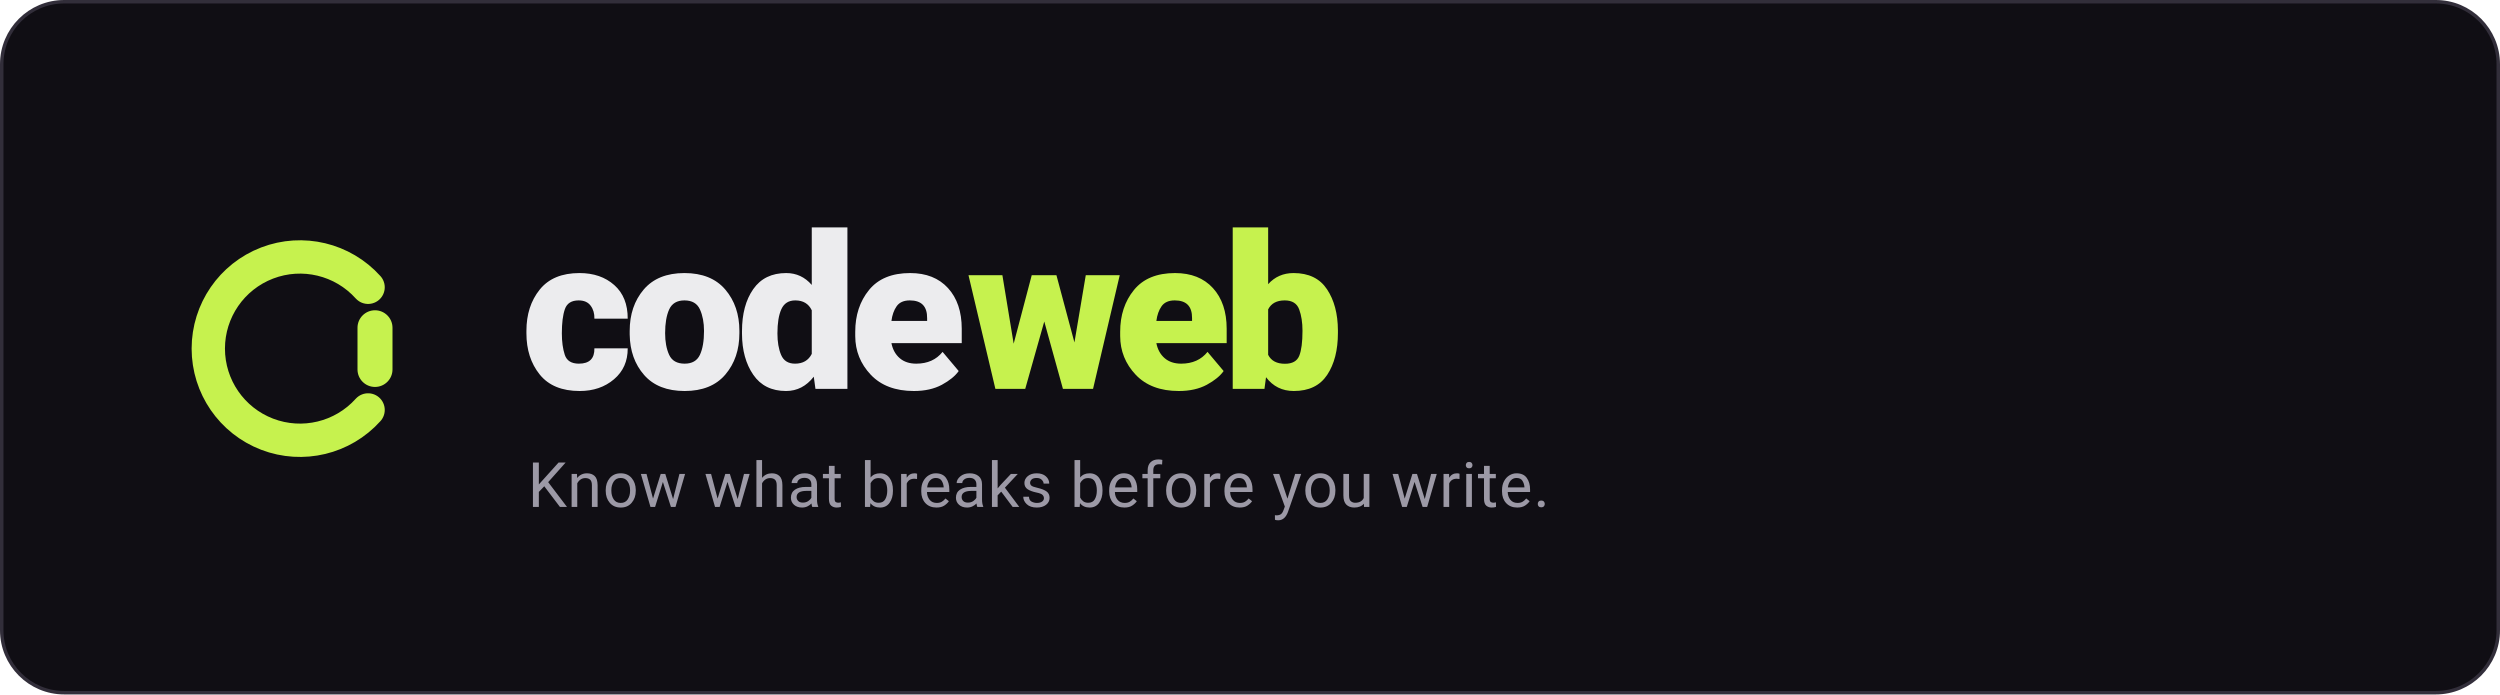
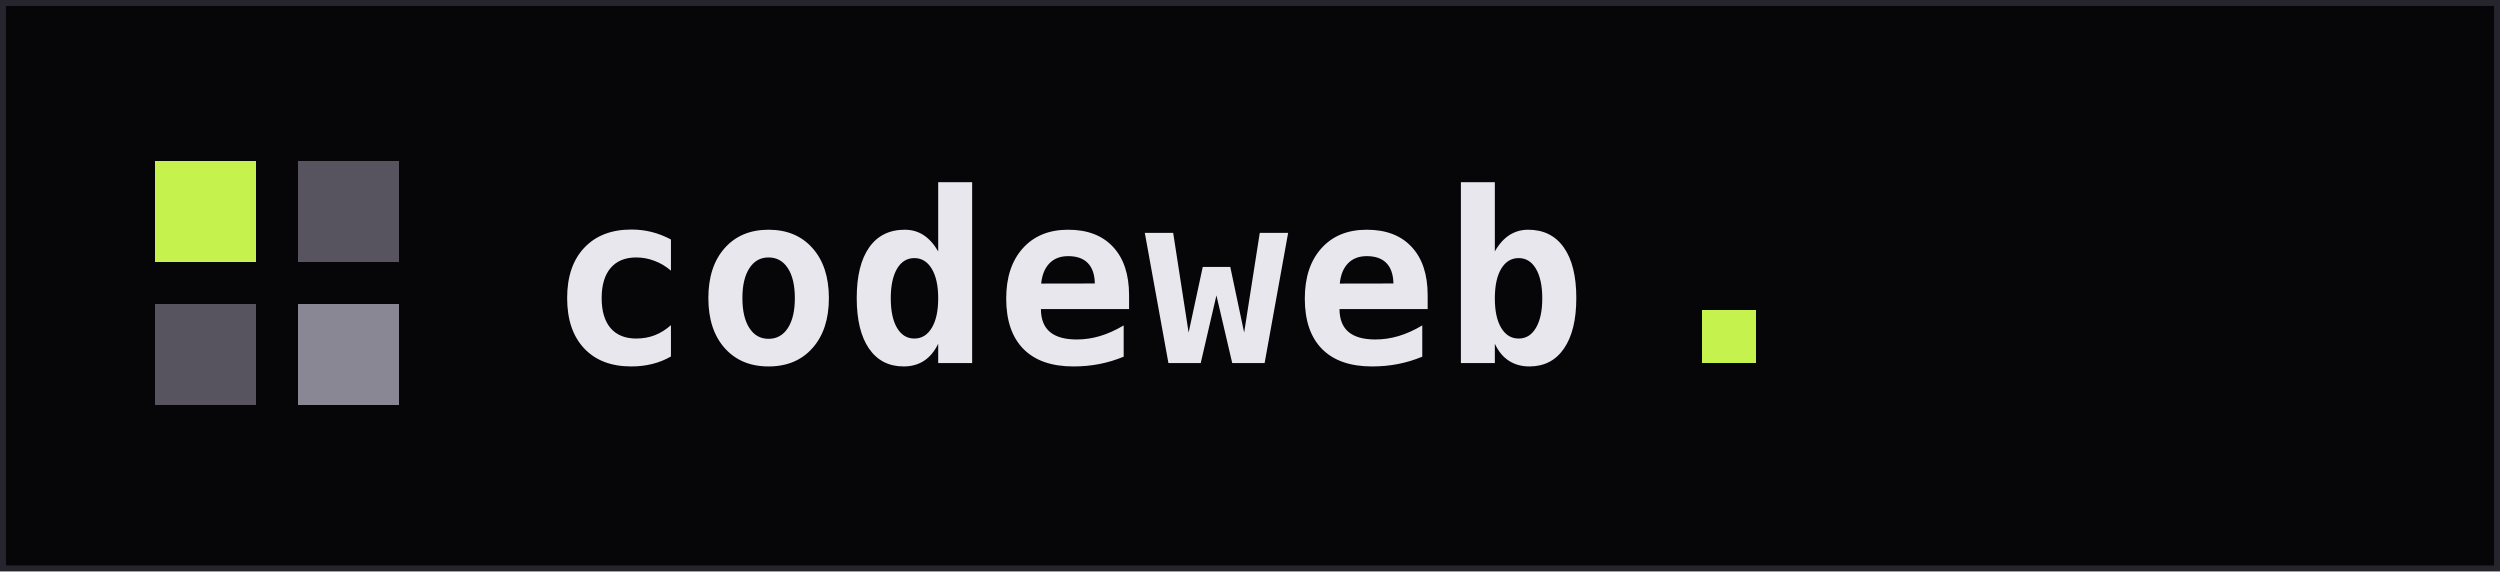
- <svg xmlns="http://www.w3.org/2000/svg" viewBox="0 0 720 200" width="720" height="200" font-family="ui-sans-serif,system-ui,'Segoe UI',Roboto,Arial,sans-serif">
-   <rect x="0.5" y="0.5" width="719" height="199" rx="18" fill="#100e14" stroke="#322e3a" />
-   <g transform="translate(48,62) scale(2.4)">
-     <path d="M24.17 8.64 A11 11 0 1 0 24.17 23.36" fill="none" stroke="#c6f24e" stroke-width="4" stroke-linecap="round" />
-     <rect x="22.9" y="11.4" width="4.2" height="9.2" rx="2.1" fill="#c6f24e" />
+ <svg xmlns="http://www.w3.org/2000/svg" viewBox="0 0 420 96" width="420" height="96" font-family="ui-monospace,SFMono-Regular,'SF Mono',Menlo,Consolas,monospace">
+   <rect x="0.5" y="0.5" width="419" height="95" fill="#060608" stroke="#26242C" />
+   <g shape-rendering="crispEdges">
+     <rect x="26" y="27" width="17" height="17" fill="#C6F24E" />
+     <rect x="50" y="27" width="17" height="17" fill="#57545F" />
+     <rect x="26" y="51" width="17" height="17" fill="#57545F" />
+     <rect x="50" y="51" width="17" height="17" fill="#8A8794" />
  </g>
-   <text x="150" y="112" font-size="62" font-weight="800" letter-spacing="-2.5" fill="#ececee">code<tspan fill="#c6f24e">web</tspan>
-   </text>
-   <text x="152" y="146" font-size="18" letter-spacing="0.3" fill="#9c99a6">Know what breaks before you write.</text>
+   <text x="92" y="61" font-size="40" font-weight="700" letter-spacing="1" fill="#E8E7EE">codeweb</text>
+   <rect x="286" y="52" width="9" height="9" fill="#C6F24E" shape-rendering="crispEdges" />
</svg>
